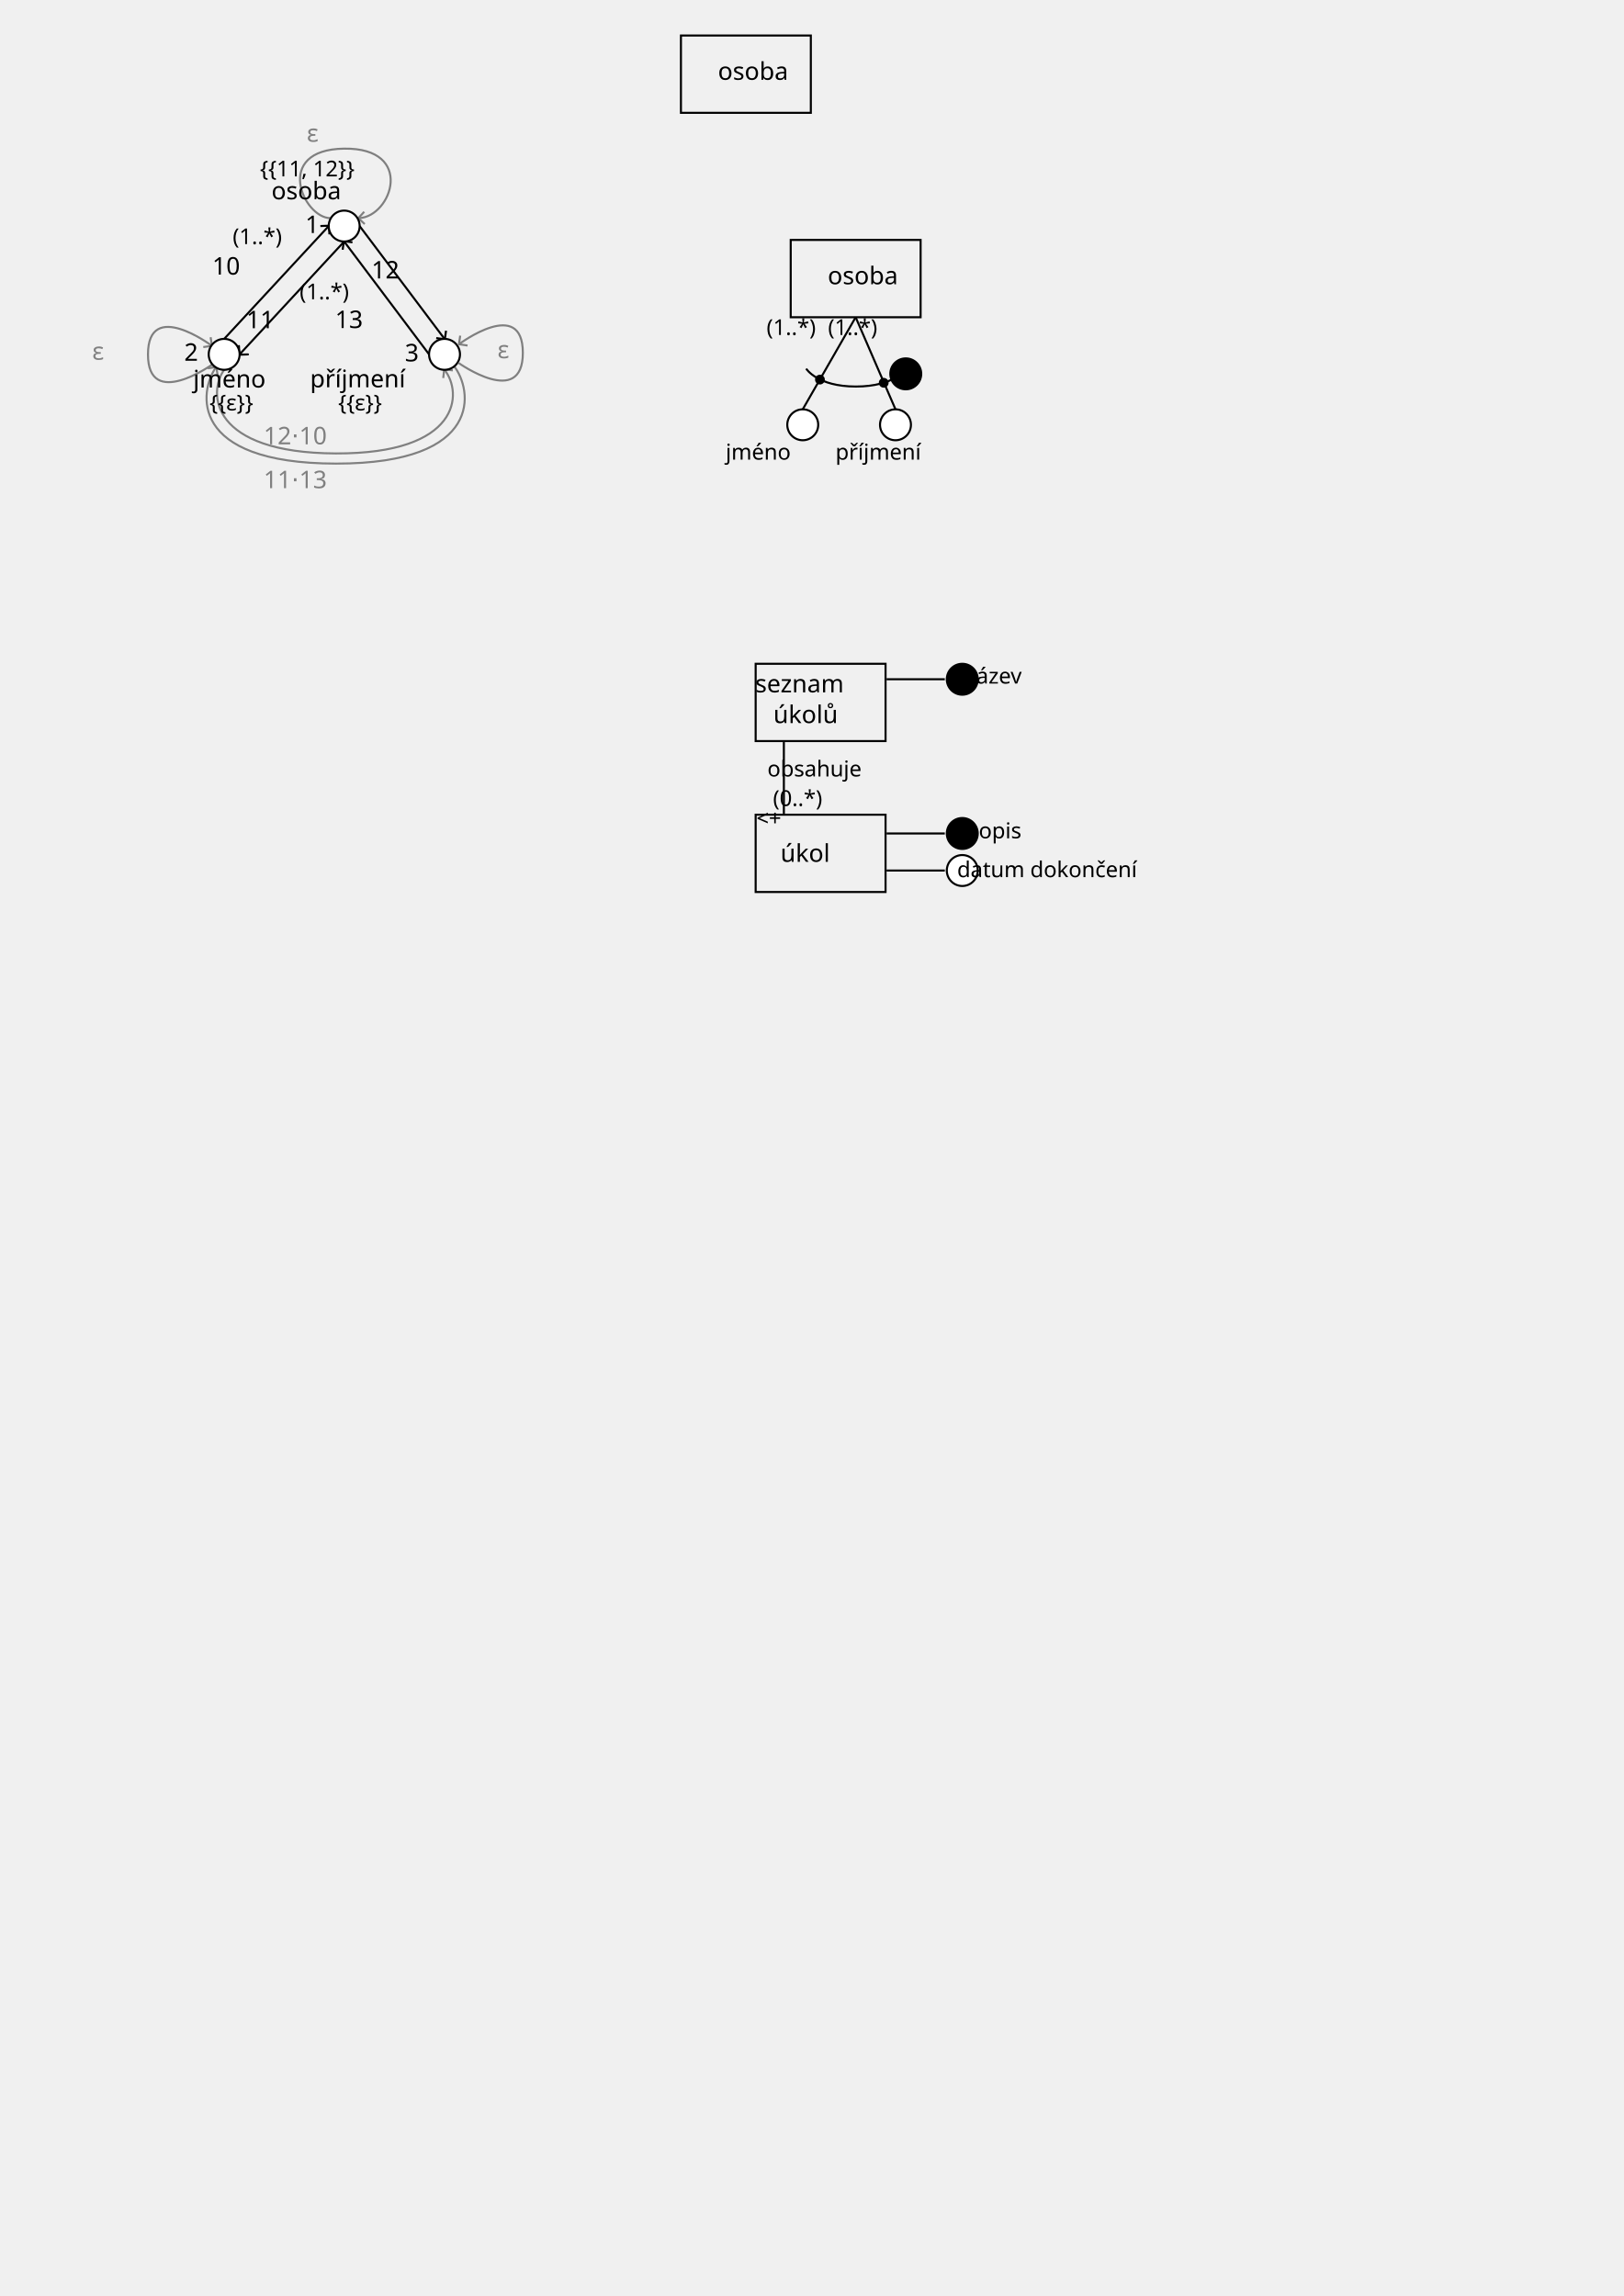
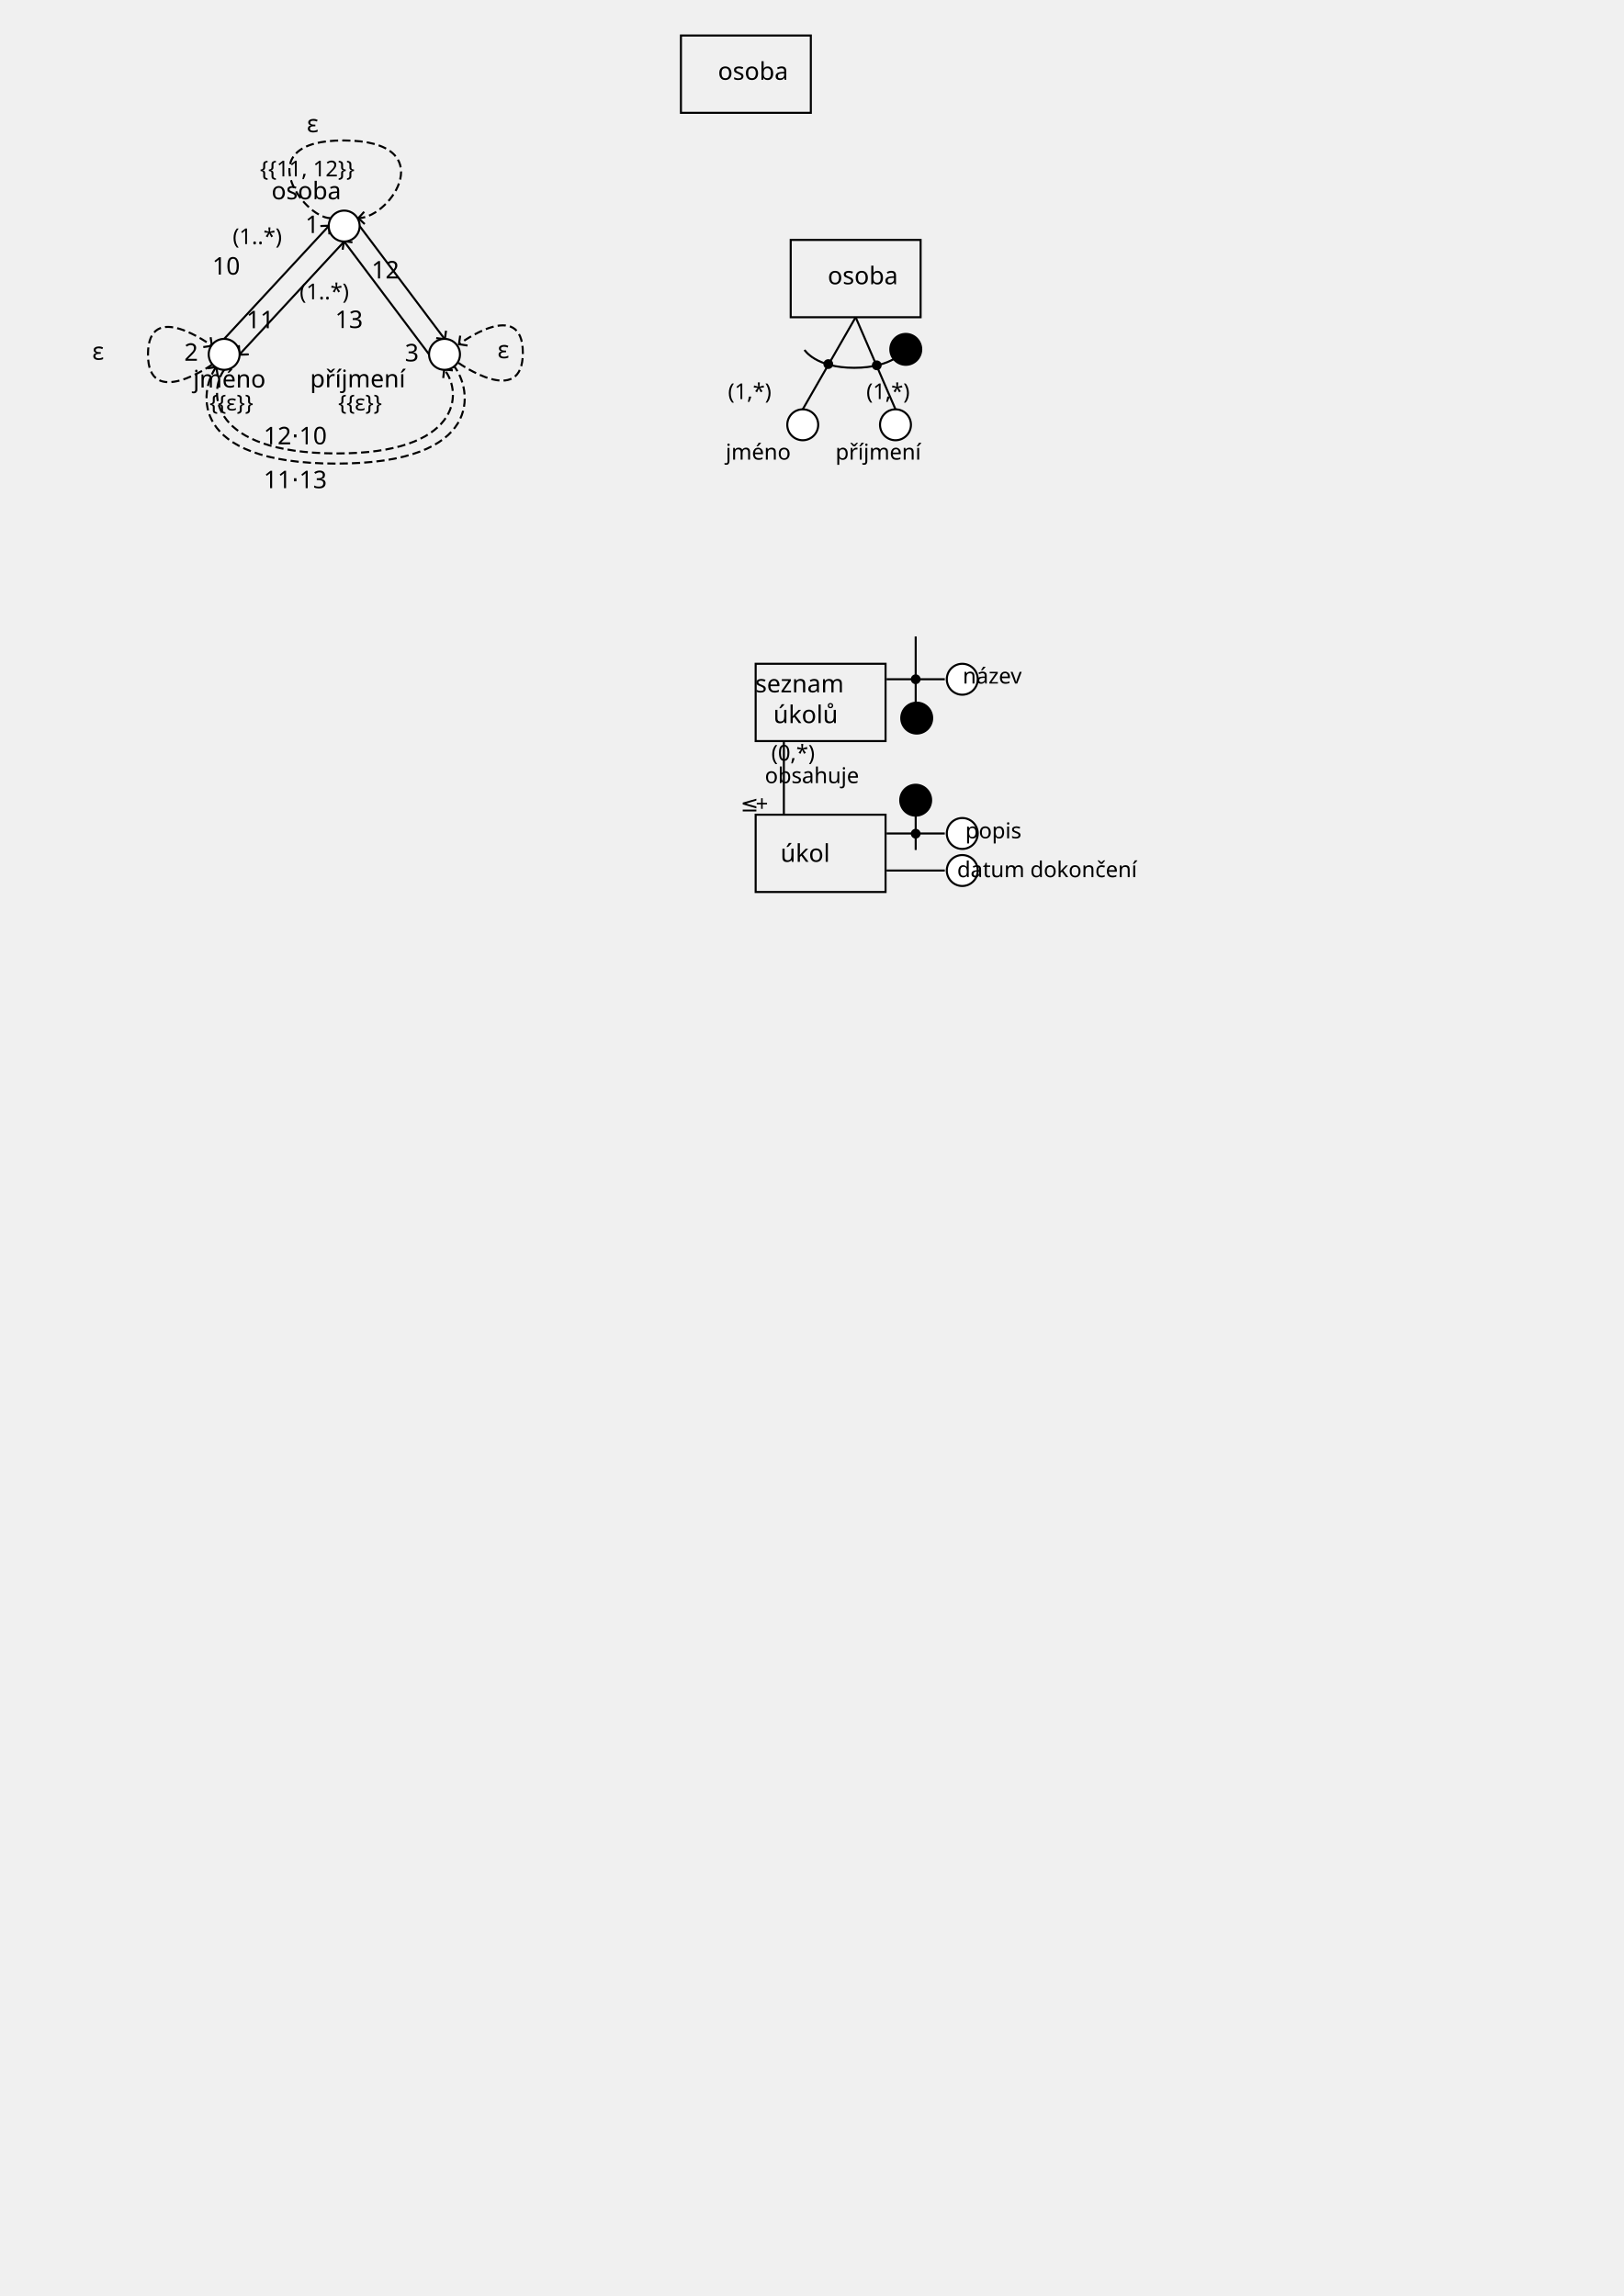
<svg xmlns="http://www.w3.org/2000/svg" width="210mm" height="297mm" viewBox="0 0 210 297" version="1.1" id="svg1047">
  <defs id="defs1044">
    <pattern patternUnits="userSpaceOnUse" width="2" height="1" patternTransform="translate(0,0) scale(10,10)" id="Strips1_1">
      <rect style="fill:black;stroke:none" x="0" y="-0.5" width="1" height="2" id="rect2483" />
    </pattern>
    <marker style="overflow:visible" id="marker1737" refX="0" refY="0" orient="auto-start-reverse" markerWidth="4.061" markerHeight="6.707" viewBox="0 0 4.061 6.707" preserveAspectRatio="xMidYMid">
      <path style="fill:none;stroke:context-stroke;stroke-width:1;stroke-linecap:butt" d="M 3,-3 0,0 3,3" id="path1735" transform="rotate(180,0.125,0)" />
    </marker>
    <marker style="overflow:visible" id="Arrow3" refX="0" refY="0" orient="auto-start-reverse" markerWidth="4.207" markerHeight="7" viewBox="0 0 4.207 7" preserveAspectRatio="xMidYMid">
      <path style="fill:none;stroke:context-stroke;stroke-width:1;stroke-linecap:round" d="M 3,-3 0,0 3,3" id="arrow3" transform="rotate(180,0.125,0)" />
    </marker>
    <marker style="overflow:visible" id="Arrow1" refX="0" refY="0" orient="auto-start-reverse" markerWidth="4.061" markerHeight="6.707" viewBox="0 0 4.061 6.707" preserveAspectRatio="xMidYMid">
      <path style="fill:none;stroke:context-stroke;stroke-width:1;stroke-linecap:butt" d="M 3,-3 0,0 3,3" id="path5057" transform="rotate(180,0.125,0)" />
    </marker>
    <marker style="overflow:visible" id="marker2455" refX="0" refY="0" orient="auto-start-reverse" markerWidth="4.061" markerHeight="6.707" viewBox="0 0 4.061 6.707" preserveAspectRatio="xMidYMid">
      <path style="fill:none;stroke:context-stroke;stroke-width:1;stroke-linecap:butt" d="M 3,-3 0,0 3,3" id="path2453" transform="rotate(180,0.125,0)" />
    </marker>
    <marker style="overflow:visible" id="marker1737-9" refX="0" refY="0" orient="auto-start-reverse" markerWidth="4.061" markerHeight="6.707" viewBox="0 0 4.061 6.707" preserveAspectRatio="xMidYMid">
      <path style="fill:none;stroke:context-stroke;stroke-width:1;stroke-linecap:butt" d="M 3,-3 0,0 3,3" id="path1735-1" transform="rotate(180,0.125,0)" />
    </marker>
    <marker style="overflow:visible" id="marker1737-6" refX="0" refY="0" orient="auto-start-reverse" markerWidth="4.061" markerHeight="6.707" viewBox="0 0 4.061 6.707" preserveAspectRatio="xMidYMid">
      <path style="fill:none;stroke:context-stroke;stroke-width:1;stroke-linecap:butt" d="M 3,-3 0,0 3,3" id="path1735-2" transform="rotate(180,0.125,0)" />
    </marker>
  </defs>
  <g id="layer4">
    <rect style="fill:none;stroke:#000000;stroke-width:0.265;stroke-dasharray:none;stroke-dashoffset:0.063" id="rect234-3-6-36" width="16.8" height="10" x="97.732" y="85.863" />
    <text xml:space="preserve" style="font-size:3.175px;fill:#000000;stroke-width:0.265" x="106.184" y="89.558" id="text290-7">
      <tspan id="tspan288-5" style="font-style:normal;font-variant:normal;font-weight:normal;font-stretch:normal;font-family:'Libertinus Sans';-inkscape-font-specification:'Libertinus Sans';text-align:center;text-anchor:middle;stroke-width:0.265" x="106.184" y="89.558">seznam</tspan>
      <tspan style="font-style:normal;font-variant:normal;font-weight:normal;font-stretch:normal;font-family:'Libertinus Sans';-inkscape-font-specification:'Libertinus Sans';text-align:center;text-anchor:middle;stroke-width:0.265" x="106.184" y="93.529" id="tspan4185">úkolů</tspan>
    </text>
    <rect style="fill:none;stroke:#000000;stroke-width:0.265;stroke-dasharray:none;stroke-dashoffset:0.063" id="rect234-3-6-36-5" width="16.8" height="10" x="97.732" y="105.386" />
    <text xml:space="preserve" style="font-size:3.175px;fill:#000000;stroke-width:0.265" x="106.13" y="111.478" id="text290-7-6">
      <tspan style="font-style:normal;font-variant:normal;font-weight:normal;font-stretch:normal;font-family:'Libertinus Sans';-inkscape-font-specification:'Libertinus Sans';text-align:center;text-anchor:middle;stroke-width:0.265" x="106.13" y="111.478" id="tspan4185-9">úkol</tspan>
    </text>
-     <circle style="display:inline;fill:#000000;fill-opacity:1;stroke:#000000;stroke-width:0.265;stroke-dasharray:none;stroke-dashoffset:0.063" id="path1008-20-0-3-6-5-3-3" cx="124.455" cy="87.864" r="2" />
+     <circle style="display:inline;fill:#ffffff;fill-opacity:1;stroke:#000000;stroke-width:0.265;stroke-dasharray:none;stroke-dashoffset:0.063" id="path1008-20-0-3-6-5-3-3" cx="124.455" cy="87.864" r="2" />
    <path style="fill:none;stroke:#000000;stroke-width:0.265;stroke-opacity:1;marker-end:" d="m 101.38,95.995 0,9.258" id="path4499" />
-     <text xml:space="preserve" style="font-size:2.822px;font-family:'Libertinus Sans';-inkscape-font-specification:'Libertinus Sans, Normal';text-align:center;text-anchor:middle;fill:#000000;fill-opacity:1;stroke:none;stroke-width:0.265;stroke-opacity:1" x="100.471" y="106.833" id="text4603">
-       <tspan id="tspan4601" style="stroke-width:0.265" x="100.471" y="106.833">&lt;</tspan>
+     <text xml:space="preserve" style="font-size:2.822px;font-family:'Libertinus Sans';-inkscape-font-specification:'Libertinus Sans, Normal';text-align:center;text-anchor:middle;fill:#000000;fill-opacity:1;stroke:none;stroke-width:0.265;stroke-opacity:1" x="98.777" y="104.96" id="text4603">
+       <tspan id="tspan4601" style="stroke-width:0.265" x="98.777" y="104.96">≤</tspan>
    </text>
-     <text xml:space="preserve" style="font-size:2.822px;font-family:'Libertinus Sans';-inkscape-font-specification:'Libertinus Sans, Normal';text-align:center;text-anchor:middle;fill:#000000;fill-opacity:1;stroke:none;stroke-width:0.265;stroke-opacity:1" x="102.07" y="106.816" id="text4607">
-       <tspan id="tspan4605" style="stroke-width:0.265" x="102.07" y="106.816">+</tspan>
+     <text xml:space="preserve" style="font-size:2.822px;font-family:'Libertinus Sans';-inkscape-font-specification:'Libertinus Sans, Normal';text-align:center;text-anchor:middle;fill:#000000;fill-opacity:1;stroke:none;stroke-width:0.265;stroke-opacity:1" x="100.376" y="104.943" id="text4607">
+       <tspan id="tspan4605" style="stroke-width:0.265" x="100.376" y="104.943">+</tspan>
    </text>
    <path style="fill:none;fill-opacity:1;stroke:#000000;stroke-width:0.265;stroke-opacity:1;marker-end:" d="m 114.664,87.864 h 7.532" id="path4767" />
    <text xml:space="preserve" style="font-size:2.822px;font-family:'Libertinus Sans';-inkscape-font-specification:'Libertinus Sans, Normal';text-align:center;text-anchor:middle;fill:#000000;fill-opacity:1;stroke:none;stroke-width:0.265;stroke-opacity:1" x="130.159" y="88.424" id="text4964">
      <tspan id="tspan4962" style="stroke-width:0.265" x="130.159" y="88.424">název</tspan>
    </text>
-     <circle style="display:inline;fill:#000000;fill-opacity:1;stroke:#000000;stroke-width:0.265;stroke-dasharray:none;stroke-dashoffset:0.063" id="path1008-20-0-3-6-5-3-3-0" cx="124.455" cy="107.815" r="2" />
+     <circle style="display:inline;fill:#ffffff;fill-opacity:1;stroke:#000000;stroke-width:0.265;stroke-dasharray:none;stroke-dashoffset:0.063" id="path1008-20-0-3-6-5-3-3-0" cx="124.455" cy="107.815" r="2" />
    <path style="fill:none;fill-opacity:1;stroke:#000000;stroke-width:0.265;stroke-opacity:1;marker-end:" d="m 114.664,107.815 h 7.532" id="path4767-9" />
    <text xml:space="preserve" style="font-size:2.822px;font-family:'Libertinus Sans';-inkscape-font-specification:'Libertinus Sans, Normal';text-align:center;text-anchor:middle;fill:#000000;fill-opacity:1;stroke:none;stroke-width:0.265;stroke-opacity:1" x="130.312" y="108.438" id="text4964-3">
      <tspan id="tspan4962-6" style="stroke-width:0.265" x="130.312" y="108.438">popis</tspan>
    </text>
    <circle style="display:inline;fill:#ffffff;fill-opacity:1;stroke:#000000;stroke-width:0.265;stroke-dasharray:none;stroke-dashoffset:0.063" id="path1008-20-0-3-6-5-3-3-0-2" cx="124.455" cy="112.607" r="2" />
    <path style="fill:none;fill-opacity:1;stroke:#000000;stroke-width:0.265;stroke-opacity:1;marker-end:" d="m 114.664,112.607 h 7.532" id="path4767-9-6" />
    <text xml:space="preserve" style="font-size:2.822px;font-family:'Libertinus Sans';-inkscape-font-specification:'Libertinus Sans, Normal';text-align:center;text-anchor:middle;fill:#000000;fill-opacity:1;stroke:none;stroke-width:0.265;stroke-opacity:1" x="137.259" y="113.467" id="text4964-3-1">
      <tspan id="tspan4962-6-8" style="stroke-width:0.265" x="137.259" y="113.467">datum dokončení</tspan>
    </text>
-     <text xml:space="preserve" style="font-size:2.822px;font-family:'Libertinus Sans';-inkscape-font-specification:'Libertinus Sans, Normal';text-align:center;text-anchor:middle;fill:#ffffff;stroke-width:0.265" x="105" y="104.256" id="text1117">
-       <tspan id="tspan1115" style="fill:#000000;fill-opacity:1;stroke-width:0.265" x="105" y="104.256">(0..*)</tspan>
+     <text xml:space="preserve" style="font-size:2.822px;font-family:'Libertinus Sans';-inkscape-font-specification:'Libertinus Sans, Normal';text-align:center;text-anchor:middle;fill:#ffffff;stroke-width:0.265" x="104.403" y="98.39" id="text1117">
+       <tspan id="tspan1115" style="fill:#000000;fill-opacity:1;stroke-width:0.265" x="104.403" y="98.39">(0,*)</tspan>
    </text>
-     <text xml:space="preserve" style="font-size:2.822px;font-family:'Libertinus Sans';-inkscape-font-specification:'Libertinus Sans, Normal';text-align:center;text-anchor:middle;fill:#000000;stroke-width:0.265" x="107.173" y="100.438" id="text1065">
-       <tspan id="tspan1063" style="stroke-width:0.265" x="107.173" y="100.438">obsahuje</tspan>
+     <text xml:space="preserve" style="font-size:2.822px;font-family:'Libertinus Sans';-inkscape-font-specification:'Libertinus Sans, Normal';text-align:center;text-anchor:middle;fill:#000000;stroke-width:0.265" x="106.845" y="101.304" id="text1065">
+       <tspan id="tspan1063" style="stroke-width:0.265" x="106.845" y="101.304">obsahuje</tspan>
    </text>
+     <path style="fill:none;fill-opacity:1;stroke:#000000;stroke-width:0.265;stroke-dasharray:none;stroke-dashoffset:0" d="M 118.43,82.324 V 92.889" id="path7063" />
+     <circle style="display:inline;fill:#000000;fill-opacity:1;stroke:#000000;stroke-width:0.265;stroke-dasharray:none;stroke-dashoffset:0.063" id="path1008-20-0-3-6-5-3-5-6" cx="118.563" cy="92.889" r="2" />
+     <circle style="display:inline;fill:#000000;fill-opacity:1;stroke:#000000;stroke-width:0.265;stroke-dasharray:none;stroke-dashoffset:0.063" id="path1008-20-0-3-6-5-3-5-6-3" cx="118.429" cy="103.51" r="2" />
+     <circle style="display:inline;fill:#000000;fill-opacity:1;stroke:#000000;stroke-width:0.265;stroke-dasharray:none;stroke-dashoffset:0.063" id="path1008-2-9-0-6-5-3-6-3-7" cx="118.431" cy="87.864" r="0.5" />
+     <circle style="display:inline;fill:#000000;fill-opacity:1;stroke:#000000;stroke-width:0.265;stroke-dasharray:none;stroke-dashoffset:0.063" id="path1008-2-9-0-6-5-3-6-3-6-5" cx="118.431" cy="107.842" r="0.5" />
+     <path style="fill:none;fill-opacity:1;stroke:#000000;stroke-width:0.265;stroke-dasharray:none;stroke-dashoffset:0" d="m 118.43,109.948 v -6.482" id="path7182" />
  </g>
  <g id="layer3">
    <circle style="display:inline;fill:#ffffff;fill-opacity:1;stroke:#000000;stroke-width:0.265;stroke-dasharray:none;stroke-dashoffset:0.063" id="path1008-20-0-3-6-5" cx="115.816" cy="54.948" r="2" />
    <circle style="display:inline;fill:#ffffff;fill-opacity:1;stroke:#000000;stroke-width:0.265;stroke-dasharray:none;stroke-dashoffset:0.063" id="path1008-20-0-3-6-5-3" cx="103.822" cy="54.948" r="2" />
-     <circle style="display:inline;fill:#000000;fill-opacity:1;stroke:#000000;stroke-width:0.265;stroke-dasharray:none;stroke-dashoffset:0.063" id="path1008-20-0-3-6-5-3-5" cx="117.147" cy="48.36" r="2" />
+     <circle style="display:inline;fill:#000000;fill-opacity:1;stroke:#000000;stroke-width:0.265;stroke-dasharray:none;stroke-dashoffset:0.063" id="path1008-20-0-3-6-5-3-5" cx="117.148" cy="45.191" r="2" />
    <rect style="fill:none;stroke:#000000;stroke-width:0.265;stroke-dasharray:none;stroke-dashoffset:0.063" id="rect234-3-6-3" width="16.8" height="10" x="102.266" y="31.036" />
    <text xml:space="preserve" style="font-size:3.175px;fill:#000000;stroke-width:0.265" x="107.055" y="36.767" id="text290-6">
      <tspan id="tspan288-7" style="font-style:normal;font-variant:normal;font-weight:normal;font-stretch:normal;font-family:'Libertinus Sans';-inkscape-font-specification:'Libertinus Sans';stroke-width:0.265" x="107.055" y="36.767">osoba</tspan>
    </text>
    <text xml:space="preserve" style="font-size:2.822px;font-family:'Libertinus Sans';-inkscape-font-specification:'Libertinus Sans, Normal';text-align:end;text-anchor:end;fill:#000000;stroke-width:0.265" x="105.935" y="59.455" id="text1412">
      <tspan id="tspan1410" style="stroke-width:0.265" x="105.935" y="59.455">jméno</tspan>
    </text>
    <text xml:space="preserve" style="font-size:2.822px;font-family:'Libertinus Sans';-inkscape-font-specification:'Libertinus Sans, Normal';text-align:end;text-anchor:end;fill:#000000;stroke-width:0.265" x="122.786" y="59.455" id="text1416">
      <tspan id="tspan1414" style="stroke-width:0.265" x="122.786" y="59.455">příjmení</tspan>
    </text>
    <path style="fill:url(#Strips1_1);fill-opacity:1;stroke:#000000;stroke-width:0.265;stroke-opacity:1;marker-end:" d="m 110.666,41.036 -6.844,11.912" id="path1499" />
    <path style="fill:none;stroke:#000000;stroke-width:0.265;stroke-dasharray:none;stroke-opacity:1;marker-end:" d="m 110.666,41.036 5.15,11.912" id="path3691" />
-     <path style="fill:none;stroke:#000000;stroke-width:0.265;stroke-dasharray:none;stroke-opacity:1" d="m 104.267,47.688 c 0,0 1.421,2.313 6.428,2.313 5.007,0 6.557,-2.313 6.557,-2.313" id="path4447" />
-     <text xml:space="preserve" style="font-size:2.822px;font-family:'Libertinus Sans';-inkscape-font-specification:'Libertinus Sans, Normal';text-align:end;text-anchor:end;fill:#000000;fill-opacity:1;stroke:#000000;stroke-width:0.265;stroke-dasharray:none;stroke-opacity:1" x="109.189" y="43.329" id="text4698">
-       <tspan id="tspan4696" style="fill:#000000;fill-opacity:1;stroke:none;stroke-width:0.265" x="109.189" y="43.329">(1..*)</tspan>
+     <path style="fill:none;stroke:#000000;stroke-width:0.265;stroke-dasharray:none;stroke-opacity:1" d="m 104.054,45.265 c 0,0 1.421,2.313 6.428,2.313 5.007,0 6.557,-2.313 6.557,-2.313" id="path4447" />
+     <text xml:space="preserve" style="font-size:2.822px;font-family:'Libertinus Sans';-inkscape-font-specification:'Libertinus Sans, Normal';text-align:end;text-anchor:end;fill:#000000;fill-opacity:1;stroke:#000000;stroke-width:0.265;stroke-dasharray:none;stroke-opacity:1" x="103.438" y="51.627" id="text4698">
+       <tspan style="fill:#000000;fill-opacity:1;stroke:none;stroke-width:0.265" x="103.438" y="51.627" id="tspan4438">(1,*)</tspan>
    </text>
-     <text xml:space="preserve" style="font-size:2.822px;font-family:'Libertinus Sans';-inkscape-font-specification:'Libertinus Sans, Normal';text-align:end;text-anchor:end;fill:#000000;fill-opacity:1;stroke:#000000;stroke-width:0.265;stroke-dasharray:none;stroke-opacity:1" x="117.136" y="43.329" id="text4698-6">
-       <tspan id="tspan4696-2" style="fill:#000000;fill-opacity:1;stroke:none;stroke-width:0.265" x="117.136" y="43.329">(1..*)</tspan>
+     <text xml:space="preserve" style="font-size:2.822px;font-family:'Libertinus Sans';-inkscape-font-specification:'Libertinus Sans, Normal';text-align:end;text-anchor:end;fill:#000000;fill-opacity:1;stroke:#000000;stroke-width:0.265;stroke-dasharray:none;stroke-opacity:1" x="121.332" y="51.627" id="text4698-6">
+       <tspan id="tspan4696-2" style="fill:#000000;fill-opacity:1;stroke:none;stroke-width:0.265" x="121.332" y="51.627">(1,*)</tspan>
    </text>
-     <circle style="display:inline;fill:#000000;fill-opacity:1;stroke:#000000;stroke-width:0.265;stroke-dasharray:none;stroke-dashoffset:0.063" id="path1008-2-9-0-6-5-3-6-3" cx="106.047" cy="49.102" r="0.5" />
-     <circle style="display:inline;fill:#000000;fill-opacity:1;stroke:#000000;stroke-width:0.265;stroke-dasharray:none;stroke-dashoffset:0.063" id="path1008-2-9-0-6-5-3-6-3-6" cx="114.295" cy="49.515" r="0.5" />
+     <circle style="display:inline;fill:#000000;fill-opacity:1;stroke:#000000;stroke-width:0.265;stroke-dasharray:none;stroke-dashoffset:0.063" id="path1008-2-9-0-6-5-3-6-3" cx="107.128" cy="47.096" r="0.5" />
+     <circle style="display:inline;fill:#000000;fill-opacity:1;stroke:#000000;stroke-width:0.265;stroke-dasharray:none;stroke-dashoffset:0.063" id="path1008-2-9-0-6-5-3-6-3-6" cx="113.396" cy="47.257" r="0.5" />
  </g>
  <g id="layer2">
    <path style="fill:none;fill-opacity:1;stroke:#000000;stroke-width:0.265;stroke-dasharray:none;stroke-opacity:1;marker-end:url(#marker1737)" d="m 46.514,29.242 10.977,14.595" id="path1799" />
    <path style="fill:none;stroke:#000000;stroke-width:0.265;stroke-dasharray:none;stroke-opacity:1;marker-end:url(#Arrow3)" d="M 44.514,31.242 30.992,45.837" id="path1583" />
    <path style="fill:none;fill-opacity:1;stroke:#000000;stroke-width:0.265;stroke-dasharray:none;stroke-opacity:1;marker-end:url(#marker1737)" d="M 55.491,45.837 44.514,31.242" id="path1733" />
    <path style="fill:none;stroke:#000000;stroke-width:0.265;stroke-dasharray:none;stroke-opacity:1;marker-end:url(#Arrow1)" d="M 28.992,43.837 42.514,29.242" id="path1252" />
-     <path style="fill:none;fill-opacity:1;stroke:#808080;stroke-width:0.265;stroke-opacity:1;marker-start:url(#marker2455)" d="m 27.934,47.516 c -2.132,2.968 -3.712,12.443 15.54,12.453 19.252,0.011 17.608,-9.653 15.237,-12.621" id="path2098-7" />
-     <path style="fill:none;fill-opacity:1;stroke:#808080;stroke-width:0.265;stroke-opacity:1;marker-end:url(#marker2455)" d="m 28.992,47.837 c -2.132,2.968 -1.784,10.75 14.423,10.818 16.208,0.067 16.447,-7.85 14.076,-10.818" id="path2098" />
-     <path style="fill:none;fill-opacity:1;stroke:#7f7f7f;stroke-width:0.265;stroke-dasharray:none;stroke-opacity:1;marker-end:url(#marker1737)" d="m 27.472,47.137 c 0,0 -8.342,5.953 -8.333,-1.3 0.009,-7.253 8.212,-1.143 8.212,-1.143" id="path2026" />
-     <path style="fill:none;fill-opacity:1;stroke:#7f7f7f;stroke-width:0.265;stroke-dasharray:none;stroke-opacity:1;marker-end:url(#marker1737-9)" d="m 42.734,28.221 c -3.513,-0.034 -7.467,-8.866 1.762,-8.994 9.229,-0.128 6.204,8.807 1.912,8.994" id="path2026-2" />
+     <path style="fill:none;fill-opacity:1;stroke:#000000;stroke-width:0.265;stroke-opacity:1;marker-start:url(#marker2455);stroke-dasharray:1.06,0.53;stroke-dashoffset:0" d="m 27.934,47.516 c -2.132,2.968 -3.712,12.443 15.54,12.453 19.252,0.011 17.608,-9.653 15.237,-12.621" id="path2098-7" />
+     <path style="fill:none;fill-opacity:1;stroke:#000000;stroke-width:0.265;stroke-opacity:1;marker-end:url(#marker2455);stroke-dasharray:1.06,0.53;stroke-dashoffset:0" d="m 28.992,47.837 c -2.132,2.968 -1.784,10.75 14.423,10.818 16.208,0.067 16.447,-7.85 14.076,-10.818" id="path2098" />
+     <path style="fill:none;fill-opacity:1;stroke:#000000;stroke-width:0.265;stroke-dasharray:1.06,0.53;stroke-opacity:1;marker-end:url(#marker1737);stroke-dashoffset:0" d="m 27.472,47.137 c 0,0 -8.342,5.953 -8.333,-1.3 0.009,-7.253 8.212,-1.143 8.212,-1.143" id="path2026" />
+     <path style="fill:none;fill-opacity:1;stroke:#000000;stroke-width:0.265;stroke-dasharray:1.06,0.53;stroke-opacity:1;marker-end:url(#marker1737-9);stroke-dashoffset:0" d="m 42.734,28.221 c -3.513,-0.034 -10.792,-10.115 1.762,-10.053 12.553,0.062 6.204,9.866 1.912,10.053" id="path2026-2" />
    <circle style="display:inline;fill:#ffffff;fill-opacity:1;stroke:#000000;stroke-width:0.265;stroke-dasharray:none;stroke-dashoffset:0.063" id="path1008-20-0-3" cx="44.514" cy="29.242" r="2" />
    <circle style="display:inline;fill:#ffffff;fill-opacity:1;stroke:#000000;stroke-width:0.265;stroke-dasharray:none;stroke-dashoffset:0.063" id="path1008-20-0-3-6" cx="28.992" cy="45.837" r="2" />
    <text xml:space="preserve" style="font-size:3.146px;font-family:'Libertinus Sans';-inkscape-font-specification:'Libertinus Sans, Normal';text-align:end;text-anchor:end;fill:#000000;stroke:none;stroke-width:0.265;stroke-opacity:1" x="48.219" y="25.783" id="text1047">
      <tspan id="tspan1045" style="stroke-width:0.265" x="48.219" y="25.783">osoba</tspan>
    </text>
    <text xml:space="preserve" style="font-size:3.146px;font-family:'Libertinus Sans';-inkscape-font-specification:'Libertinus Sans, Normal';text-align:end;text-anchor:end;fill:#000000;stroke:none;stroke-width:0.265;stroke-opacity:1" x="38.451" y="50.126" id="text1047-7">
      <tspan id="tspan1045-5" style="stroke-width:0.265" x="38.451" y="50.126">jméno</tspan>
    </text>
    <circle style="display:inline;fill:#ffffff;fill-opacity:1;stroke:#000000;stroke-width:0.265;stroke-dasharray:none;stroke-dashoffset:0.063" id="path1008-20-0-3-6-3" cx="57.491" cy="45.837" r="2" />
    <text xml:space="preserve" style="font-size:3.146px;font-family:'Libertinus Sans';-inkscape-font-specification:'Libertinus Sans, Normal';text-align:end;text-anchor:end;fill:#000000;stroke:none;stroke-width:0.265;stroke-opacity:1" x="56.523" y="50.096" id="text1047-7-5">
      <tspan id="tspan1045-5-6" style="stroke-width:0.265" x="56.523" y="50.096">příjmení</tspan>
    </text>
    <text xml:space="preserve" style="font-size:3.146px;font-family:'Libertinus Sans';-inkscape-font-specification:'Libertinus Sans, Normal';text-align:end;text-anchor:end;fill:#000000;fill-opacity:1;stroke:none;stroke-width:0.265;stroke-dasharray:none;stroke-opacity:1" x="35.143" y="35.518" id="text1954">
      <tspan id="tspan1952" style="stroke-width:0.265" x="35.143" y="35.518">10</tspan>
    </text>
    <text xml:space="preserve" style="font-size:3.146px;font-family:'Libertinus Sans';-inkscape-font-specification:'Libertinus Sans, Normal';text-align:end;text-anchor:end;fill:#000000;fill-opacity:1;stroke:none;stroke-width:0.265;stroke-dasharray:none;stroke-opacity:1" x="39.544" y="42.457" id="text1954-9">
      <tspan id="tspan1952-3" style="stroke-width:0.265" x="39.544" y="42.457">11</tspan>
    </text>
    <text xml:space="preserve" style="font-size:3.146px;font-family:'Libertinus Sans';-inkscape-font-specification:'Libertinus Sans, Normal';text-align:end;text-anchor:end;fill:#000000;fill-opacity:1;stroke:none;stroke-width:0.265;stroke-dasharray:none;stroke-opacity:1" x="55.735" y="36.02" id="text1954-7">
      <tspan id="tspan1952-0" style="stroke-width:0.265" x="55.735" y="36.02">12</tspan>
    </text>
    <text xml:space="preserve" style="font-size:3.146px;font-family:'Libertinus Sans';-inkscape-font-specification:'Libertinus Sans, Normal';text-align:end;text-anchor:end;fill:#000000;fill-opacity:1;stroke:none;stroke-width:0.265;stroke-dasharray:none;stroke-opacity:1" x="51.027" y="42.434" id="text2024">
      <tspan id="tspan2022" style="stroke-width:0.265" x="51.027" y="42.434">13</tspan>
    </text>
    <text xml:space="preserve" style="font-size:3.146px;font-family:'Libertinus Sans';-inkscape-font-specification:'Libertinus Sans, Normal';text-align:end;text-anchor:end;fill:#000000;fill-opacity:1;stroke:none;stroke-width:0.265;stroke-dasharray:none;stroke-opacity:1" x="29.713" y="46.667" id="text1681">
      <tspan id="tspan1679" style="fill:#000000;fill-opacity:1;stroke:none;stroke-width:0.265" x="29.713" y="46.667">2</tspan>
    </text>
    <text xml:space="preserve" style="font-size:3.146px;font-family:'Libertinus Sans';-inkscape-font-specification:'Libertinus Sans, Normal';text-align:end;text-anchor:end;fill:#000000;fill-opacity:1;stroke:none;stroke-width:0.265;stroke-dasharray:none;stroke-opacity:1" x="45.372" y="30.14" id="text1681-2">
      <tspan id="tspan1679-9" style="fill:#000000;fill-opacity:1;stroke:none;stroke-width:0.265" x="45.372" y="30.14">1</tspan>
    </text>
    <text xml:space="preserve" style="font-size:3.146px;font-family:'Libertinus Sans';-inkscape-font-specification:'Libertinus Sans, Normal';text-align:end;text-anchor:end;fill:#000000;fill-opacity:1;stroke:none;stroke-width:0.265;stroke-dasharray:none;stroke-opacity:1" x="58.255" y="46.748" id="text1681-1">
      <tspan id="tspan1679-2" style="fill:#000000;fill-opacity:1;stroke:none;stroke-width:0.265" x="58.255" y="46.748">3</tspan>
    </text>
-     <text xml:space="preserve" style="font-size:3.146px;font-family:'Libertinus Sans';-inkscape-font-specification:'Libertinus Sans, Normal';text-align:end;text-anchor:end;fill:none;fill-opacity:1;stroke:none;stroke-width:0.265;stroke-dasharray:none;stroke-opacity:1" x="17.536" y="46.537" id="text3832">
-       <tspan id="tspan3830" style="fill:#808080;fill-opacity:1;stroke:none;stroke-width:0.265;stroke-opacity:1" x="17.536" y="46.537">ε</tspan>
+     <text xml:space="preserve" style="font-size:3.146px;font-family:'Libertinus Sans';-inkscape-font-specification:'Libertinus Sans, Normal';text-align:end;text-anchor:end;fill:#000000;fill-opacity:1;stroke:none;stroke-width:0.265;stroke-dasharray:none;stroke-opacity:1" x="17.536" y="46.537" id="text3832">
+       <tspan id="tspan3830" style="fill:#000000;fill-opacity:1;stroke:none;stroke-width:0.265;stroke-opacity:1" x="17.536" y="46.537">ε</tspan>
    </text>
-     <text xml:space="preserve" style="font-size:3.146px;font-family:'Libertinus Sans';-inkscape-font-specification:'Libertinus Sans, Normal';text-align:end;text-anchor:end;fill:none;fill-opacity:1;stroke:none;stroke-width:0.265;stroke-dasharray:none;stroke-opacity:1" x="45.288" y="18.331" id="text3832-7">
-       <tspan id="tspan3830-0" style="fill:#808080;fill-opacity:1;stroke:none;stroke-width:0.265;stroke-opacity:1" x="45.288" y="18.331">ε</tspan>
+     <text xml:space="preserve" style="font-size:3.146px;font-family:'Libertinus Sans';-inkscape-font-specification:'Libertinus Sans, Normal';text-align:end;text-anchor:end;fill:#000000;fill-opacity:1;stroke:none;stroke-width:0.265;stroke-dasharray:none;stroke-opacity:1" x="45.288" y="17.1" id="text3832-7">
+       <tspan id="tspan3830-0" style="fill:#000000;fill-opacity:1;stroke:none;stroke-width:0.265;stroke-opacity:1" x="45.288" y="17.1">ε</tspan>
    </text>
-     <path style="fill:none;fill-opacity:1;stroke:#7f7f7f;stroke-width:0.265;stroke-dasharray:none;stroke-opacity:1;marker-end:url(#marker1737-6)" d="m 59.289,46.935 c 0,0 8.342,5.953 8.333,-1.3 -0.009,-7.253 -8.212,-1.143 -8.212,-1.143" id="path2026-6" />
-     <text xml:space="preserve" style="font-size:3.146px;font-family:'Libertinus Sans';-inkscape-font-specification:'Libertinus Sans, Normal';text-align:end;text-anchor:end;fill:none;fill-opacity:1;stroke:#7f7f7f;stroke-width:0.265;stroke-dasharray:none;stroke-opacity:1" x="69.952" y="46.334" id="text3832-1">
-       <tspan id="tspan3830-8" style="fill:#808080;fill-opacity:1;stroke:none;stroke-width:0.265;stroke-opacity:1" x="69.952" y="46.334">ε</tspan>
+     <path style="fill:none;fill-opacity:1;stroke:#000000;stroke-width:0.265;stroke-dasharray:1.06,0.53;stroke-opacity:1;marker-end:url(#marker1737-6);stroke-dashoffset:0" d="m 59.289,46.935 c 0,0 8.342,5.953 8.333,-1.3 -0.009,-7.253 -8.212,-1.143 -8.212,-1.143" id="path2026-6" />
+     <text xml:space="preserve" style="font-size:3.146px;font-family:'Libertinus Sans';-inkscape-font-specification:'Libertinus Sans, Normal';text-align:end;text-anchor:end;fill:#000000;fill-opacity:1;stroke:#7f7f7f;stroke-width:0.265;stroke-dasharray:none;stroke-opacity:1" x="69.952" y="46.334" id="text3832-1">
+       <tspan id="tspan3830-8" style="fill:#000000;fill-opacity:1;stroke:none;stroke-width:0.265;stroke-opacity:1" x="69.952" y="46.334">ε</tspan>
    </text>
-     <text xml:space="preserve" style="font-size:3.146px;font-family:'Libertinus Sans';-inkscape-font-specification:'Libertinus Sans, Normal';text-align:end;text-anchor:end;fill:#808080;fill-opacity:1;stroke:none;stroke-width:0.265;stroke-opacity:1" x="46.375" y="57.471" id="text4784">
-       <tspan id="tspan4782" style="fill:#808080;fill-opacity:1;stroke:none;stroke-width:0.265" x="46.375" y="57.471">12⋅10</tspan>
+     <text xml:space="preserve" style="font-size:3.146px;font-family:'Libertinus Sans';-inkscape-font-specification:'Libertinus Sans, Normal';text-align:end;text-anchor:end;fill:#000000;fill-opacity:1;stroke:none;stroke-width:0.265;stroke-opacity:1" x="46.375" y="57.471" id="text4784">
+       <tspan id="tspan4782" style="fill:#000000;fill-opacity:1;stroke:none;stroke-width:0.265" x="46.375" y="57.471">12⋅10</tspan>
    </text>
-     <text xml:space="preserve" style="font-size:3.146px;font-family:'Libertinus Sans';-inkscape-font-specification:'Libertinus Sans, Normal';text-align:end;text-anchor:end;fill:#808080;fill-opacity:1;stroke:none;stroke-width:0.265;stroke-opacity:1" x="46.375" y="63.148" id="text4784-3">
-       <tspan id="tspan4782-5" style="fill:#808080;fill-opacity:1;stroke:none;stroke-width:0.265" x="46.375" y="63.148">11⋅13</tspan>
+     <text xml:space="preserve" style="font-size:3.146px;font-family:'Libertinus Sans';-inkscape-font-specification:'Libertinus Sans, Normal';text-align:end;text-anchor:end;fill:#000000;fill-opacity:1;stroke:none;stroke-width:0.265;stroke-opacity:1" x="46.375" y="63.148" id="text4784-3">
+       <tspan id="tspan4782-5" style="fill:#000000;fill-opacity:1;stroke:none;stroke-width:0.265" x="46.375" y="63.148">11⋅13</tspan>
    </text>
    <text xml:space="preserve" style="font-size:2.822px;font-family:'Libertinus Sans';-inkscape-font-specification:'Libertinus Sans, Normal';text-align:end;text-anchor:end;fill:#000000;fill-opacity:1;stroke:none;stroke-width:0.363;stroke-opacity:1" x="40.142" y="31.577" id="text7236">
      <tspan id="tspan7234" style="font-size:2.822px;fill:#000000;fill-opacity:1;stroke:none;stroke-width:0.363" x="40.142" y="31.577">(1..*)</tspan>
    </text>
    <text xml:space="preserve" style="font-size:2.822px;font-family:'Libertinus Sans';-inkscape-font-specification:'Libertinus Sans, Normal';text-align:end;text-anchor:end;fill:#000000;fill-opacity:1;stroke:none;stroke-width:0.363;stroke-opacity:1" x="48.799" y="38.713" id="text7236-9">
      <tspan id="tspan7234-3" style="font-size:2.822px;fill:#000000;fill-opacity:1;stroke:none;stroke-width:0.363" x="48.799" y="38.713">(1..*)</tspan>
    </text>
    <text xml:space="preserve" style="font-size:2.822px;font-family:'Libertinus Sans';-inkscape-font-specification:'Libertinus Sans, Normal';text-align:end;text-anchor:end;fill:#000000;fill-opacity:1;stroke:none;stroke-width:0.265;stroke-opacity:1" x="36.419" y="53.083" id="text9399">
      <tspan id="tspan9397" style="stroke-width:0.265" x="36.419" y="53.083">{{ε}}</tspan>
    </text>
    <text xml:space="preserve" style="font-size:2.822px;font-family:'Libertinus Sans';-inkscape-font-specification:'Libertinus Sans, Normal';text-align:end;text-anchor:end;fill:#000000;fill-opacity:1;stroke:none;stroke-width:0.265;stroke-opacity:1" x="53.057" y="53.083" id="text9399-6">
      <tspan id="tspan9397-0" style="stroke-width:0.265" x="53.057" y="53.083">{{ε}}</tspan>
    </text>
    <text xml:space="preserve" style="font-size:2.822px;font-family:'Libertinus Sans';-inkscape-font-specification:'Libertinus Sans, Normal';text-align:end;text-anchor:end;fill:#000000;fill-opacity:1;stroke:none;stroke-width:0.265;stroke-opacity:1" x="49.523" y="22.817" id="text9399-62">
      <tspan id="tspan9397-6" style="stroke-width:0.265" x="49.523" y="22.817">{{11, 12}}</tspan>
    </text>
  </g>
  <g id="layer1">
    <rect style="fill:none;stroke:#000000;stroke-width:0.265;stroke-dasharray:none;stroke-dashoffset:0.063" id="rect234-3-6" width="16.8" height="10" x="88.068" y="4.594" />
    <text xml:space="preserve" style="font-size:3.175px;fill:#000000;stroke-width:0.265" x="92.856" y="10.325" id="text290">
      <tspan id="tspan288" style="font-style:normal;font-variant:normal;font-weight:normal;font-stretch:normal;font-family:'Libertinus Sans';-inkscape-font-specification:'Libertinus Sans';stroke-width:0.265" x="92.856" y="10.325">osoba</tspan>
    </text>
  </g>
</svg>
